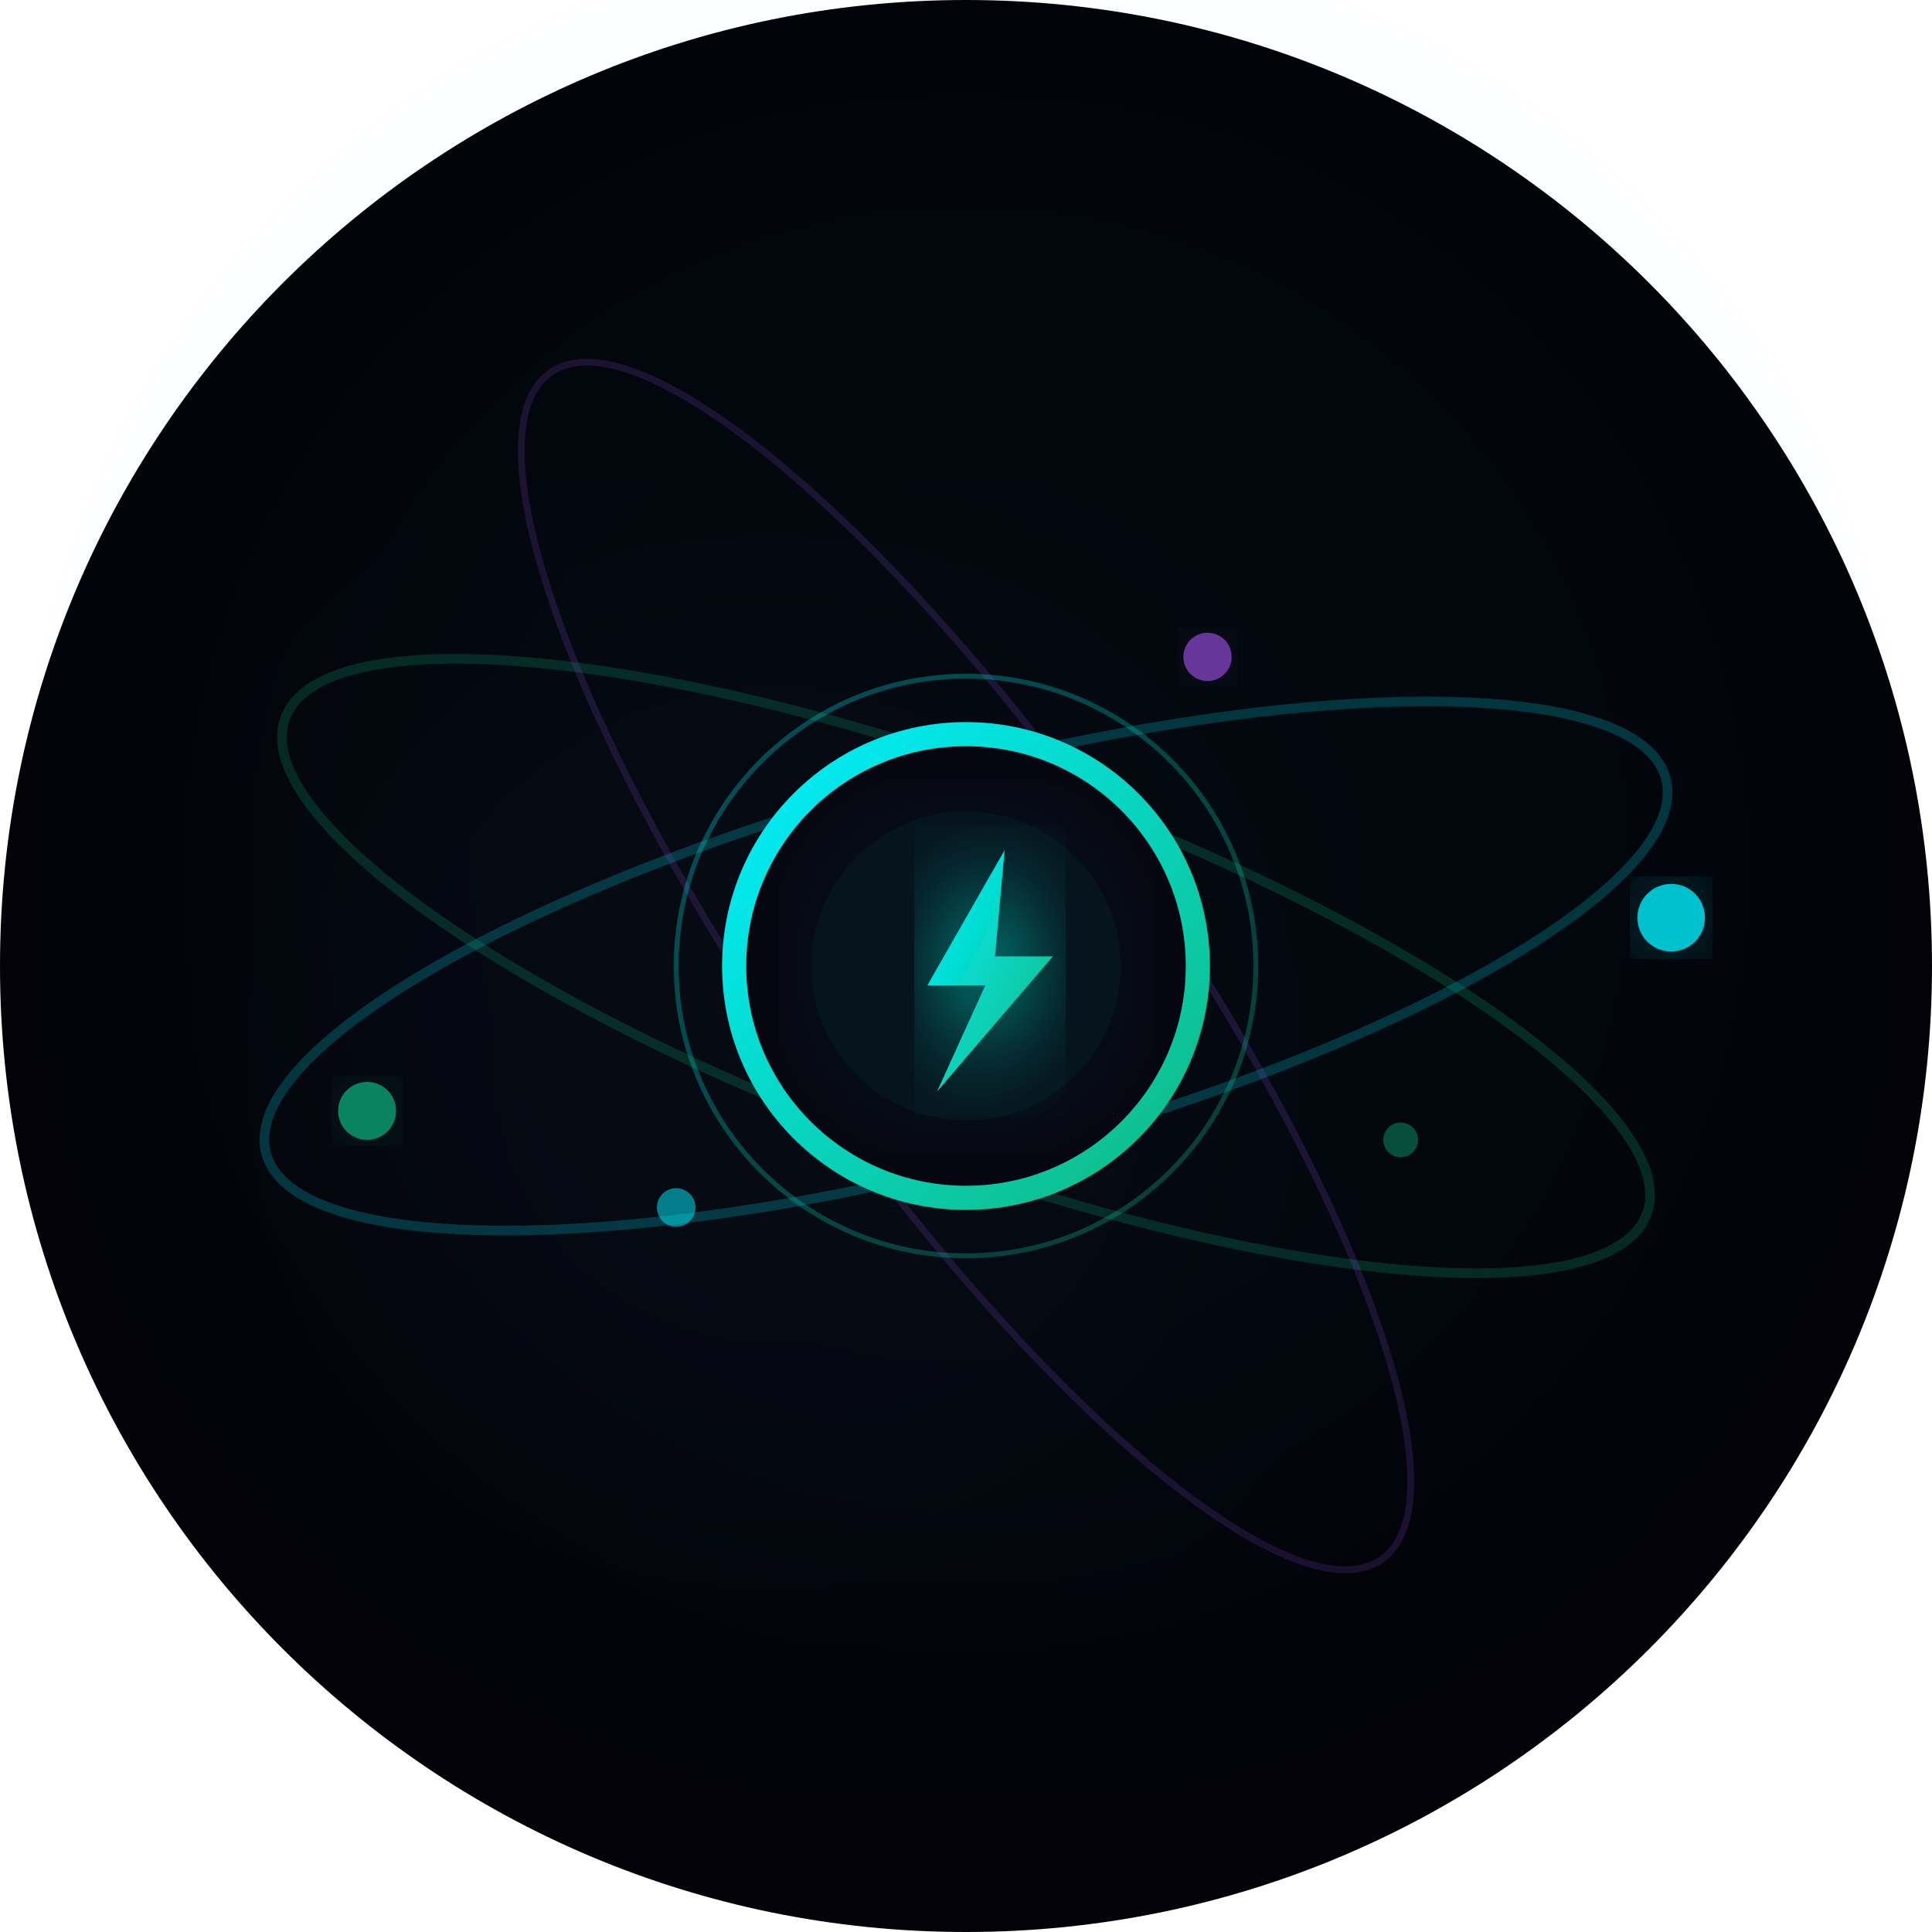
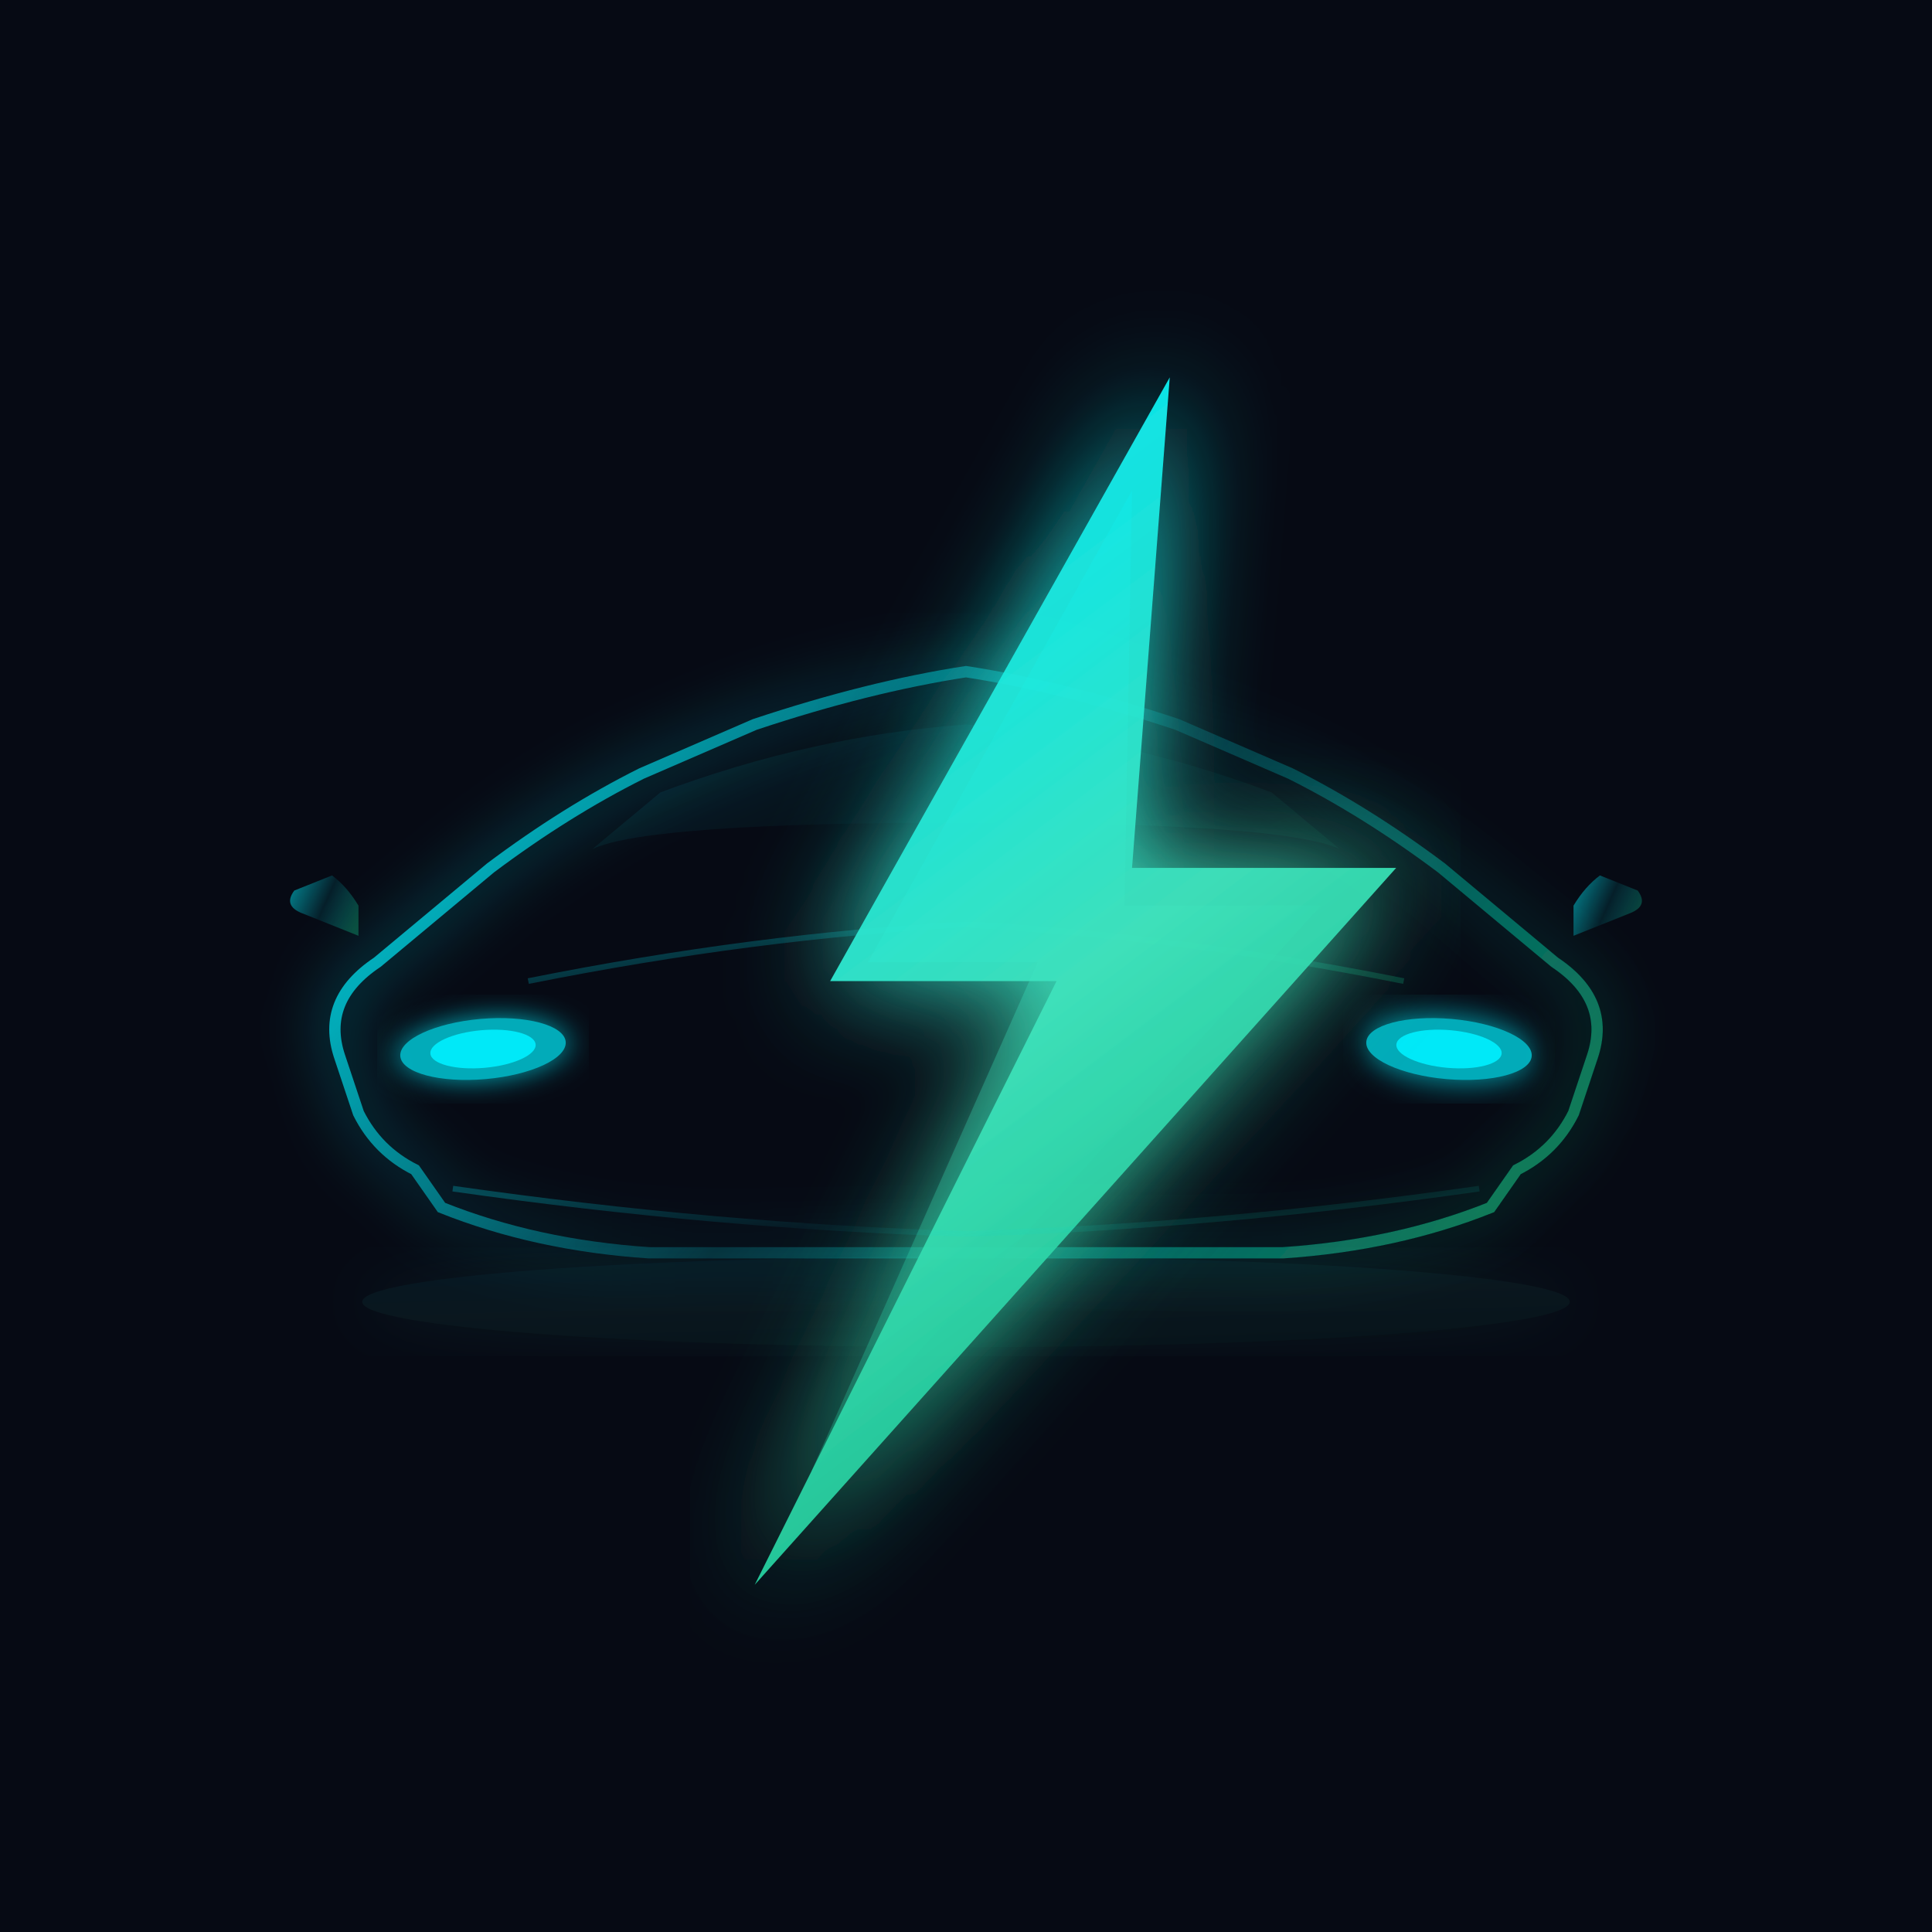
- <svg xmlns="http://www.w3.org/2000/svg" viewBox="0 0 200 200" width="200" height="200">
+ <svg xmlns="http://www.w3.org/2000/svg" viewBox="0 0 512 512" width="512" height="512">
  <defs>
-     <linearGradient id="lg" x1="0" y1="0" x2="1" y2="1">
+     <linearGradient id="bolt-grad" x1="0.3" y1="0" x2="0.7" y2="1">
      <stop offset="0%" stop-color="#00f0ff" />
+       <stop offset="50%" stop-color="#40e8c0" />
      <stop offset="100%" stop-color="#10b981" />
    </linearGradient>
-     <filter id="g">
-       <feGaussianBlur stdDeviation="5" result="b" />
+     <linearGradient id="car-glow" x1="0" y1="0.3" x2="1" y2="0.7">
+       <stop offset="0%" stop-color="#00f0ff" stop-opacity="0.8" />
+       <stop offset="50%" stop-color="#00f0ff" stop-opacity="0.15" />
+       <stop offset="100%" stop-color="#10b981" stop-opacity="0.6" />
+     </linearGradient>
+     <filter id="glow">
+       <feGaussianBlur stdDeviation="8" result="b" />
      <feMerge>
        <feMergeNode in="b" />
        <feMergeNode in="SourceGraphic" />
      </feMerge>
    </filter>
-     <filter id="s">
-       <feGaussianBlur stdDeviation="15" />
+     <filter id="glow-lg">
+       <feGaussianBlur stdDeviation="14" result="b" />
+       <feMerge>
+         <feMergeNode in="b" />
+         <feMergeNode in="SourceGraphic" />
+       </feMerge>
+     </filter>
+     <filter id="glow-sm">
+       <feGaussianBlur stdDeviation="4" result="b" />
+       <feMerge>
+         <feMergeNode in="b" />
+         <feMergeNode in="SourceGraphic" />
+       </feMerge>
    </filter>
  </defs>
-   <circle cx="100" cy="100" r="100" fill="#020208" />
-   <circle cx="100" cy="90" r="80" fill="#00f0ff" opacity="0.025" filter="url(#s)" />
-   <circle cx="80" cy="110" r="50" fill="#a855f7" opacity="0.02" filter="url(#s)" />
-   <ellipse cx="100" cy="100" rx="75" ry="20" fill="none" stroke="#00f0ff" stroke-width="1" opacity="0.2" transform="rotate(-15 100 100)" />
-   <ellipse cx="100" cy="100" rx="75" ry="20" fill="none" stroke="#10b981" stroke-width="1" opacity="0.2" transform="rotate(20 100 100)" />
-   <ellipse cx="100" cy="100" rx="75" ry="20" fill="none" stroke="#a855f7" stroke-width="0.7" opacity="0.15" transform="rotate(55 100 100)" />
-   <circle cx="173" cy="95" r="3.5" fill="#00f0ff" opacity="0.8" filter="url(#g)" />
-   <circle cx="38" cy="115" r="3" fill="#10b981" opacity="0.7" filter="url(#g)" />
-   <circle cx="125" cy="68" r="2.5" fill="#a855f7" opacity="0.6" filter="url(#g)" />
-   <circle cx="70" cy="125" r="2" fill="#00f0ff" opacity="0.5" />
-   <circle cx="145" cy="118" r="1.8" fill="#10b981" opacity="0.4" />
-   <circle cx="100" cy="100" r="24" fill="#060610" stroke="url(#lg)" stroke-width="2.5" />
-   <circle cx="100" cy="100" r="30" fill="none" stroke="url(#lg)" stroke-width="0.5" opacity="0.3" />
-   <circle cx="100" cy="100" r="16" fill="#00f0ff" opacity="0.06" filter="url(#g)" />
-   <path d="M104 88l-8 14h6l-5 11 12-14h-6z" fill="url(#lg)" filter="url(#g)" />
+   <rect width="512" height="512" fill="#060a14" />
+   <path d="M110 310 Q100 305 95 295 L90 280 Q85 265 100 255 L130 230 Q150 215 170 205 L200 192 Q230 182 256 178 Q282 182 312 192 L342 205 Q362 215 382 230 L412 255 Q427 265 422 280 L417 295 Q412 305 402 310 L395 320 Q370 330 340 332 L172 332 Q142 330 117 320 Z" fill="none" stroke="url(#car-glow)" stroke-width="3" filter="url(#glow)" />
+   <path d="M175 210 Q215 195 256 192 Q297 195 337 210 L355 225 Q340 218 256 218 Q172 218 157 225 Z" fill="url(#car-glow)" opacity="0.12" />
+   <path d="M140 260 Q200 248 256 245 Q312 248 372 260" fill="none" stroke="url(#car-glow)" stroke-width="1.5" opacity="0.4" />
+   <ellipse cx="128" cy="278" rx="22" ry="8" fill="#00f0ff" opacity="0.7" filter="url(#glow-sm)" transform="rotate(-5 128 278)" />
+   <ellipse cx="128" cy="278" rx="14" ry="5" fill="#00f0ff" opacity="0.9" transform="rotate(-5 128 278)" />
+   <ellipse cx="384" cy="278" rx="22" ry="8" fill="#00f0ff" opacity="0.7" filter="url(#glow-sm)" transform="rotate(5 384 278)" />
+   <ellipse cx="384" cy="278" rx="14" ry="5" fill="#00f0ff" opacity="0.9" transform="rotate(5 384 278)" />
+   <path d="M95 248 L80 242 Q75 240 78 236 L88 232 Q92 235 95 240 Z" fill="url(#car-glow)" opacity="0.6" />
+   <path d="M417 248 L432 242 Q437 240 434 236 L424 232 Q420 235 417 240 Z" fill="url(#car-glow)" opacity="0.6" />
+   <ellipse cx="256" cy="345" rx="160" ry="12" fill="url(#bolt-grad)" opacity="0.06" filter="url(#glow)" />
+   <path d="M310 100 L220 260 L280 260 L200 420 L370 230 L300 230 Z" fill="url(#bolt-grad)" filter="url(#glow-lg)" opacity="0.95" />
+   <path d="M300 130 L230 255 L275 255 L215 390 L350 240 L298 240 Z" fill="url(#bolt-grad)" opacity="0.3" />
+   <path d="M120 315 Q190 325 256 327 Q322 325 392 315" fill="none" stroke="url(#car-glow)" stroke-width="1.5" opacity="0.3" />
</svg>
